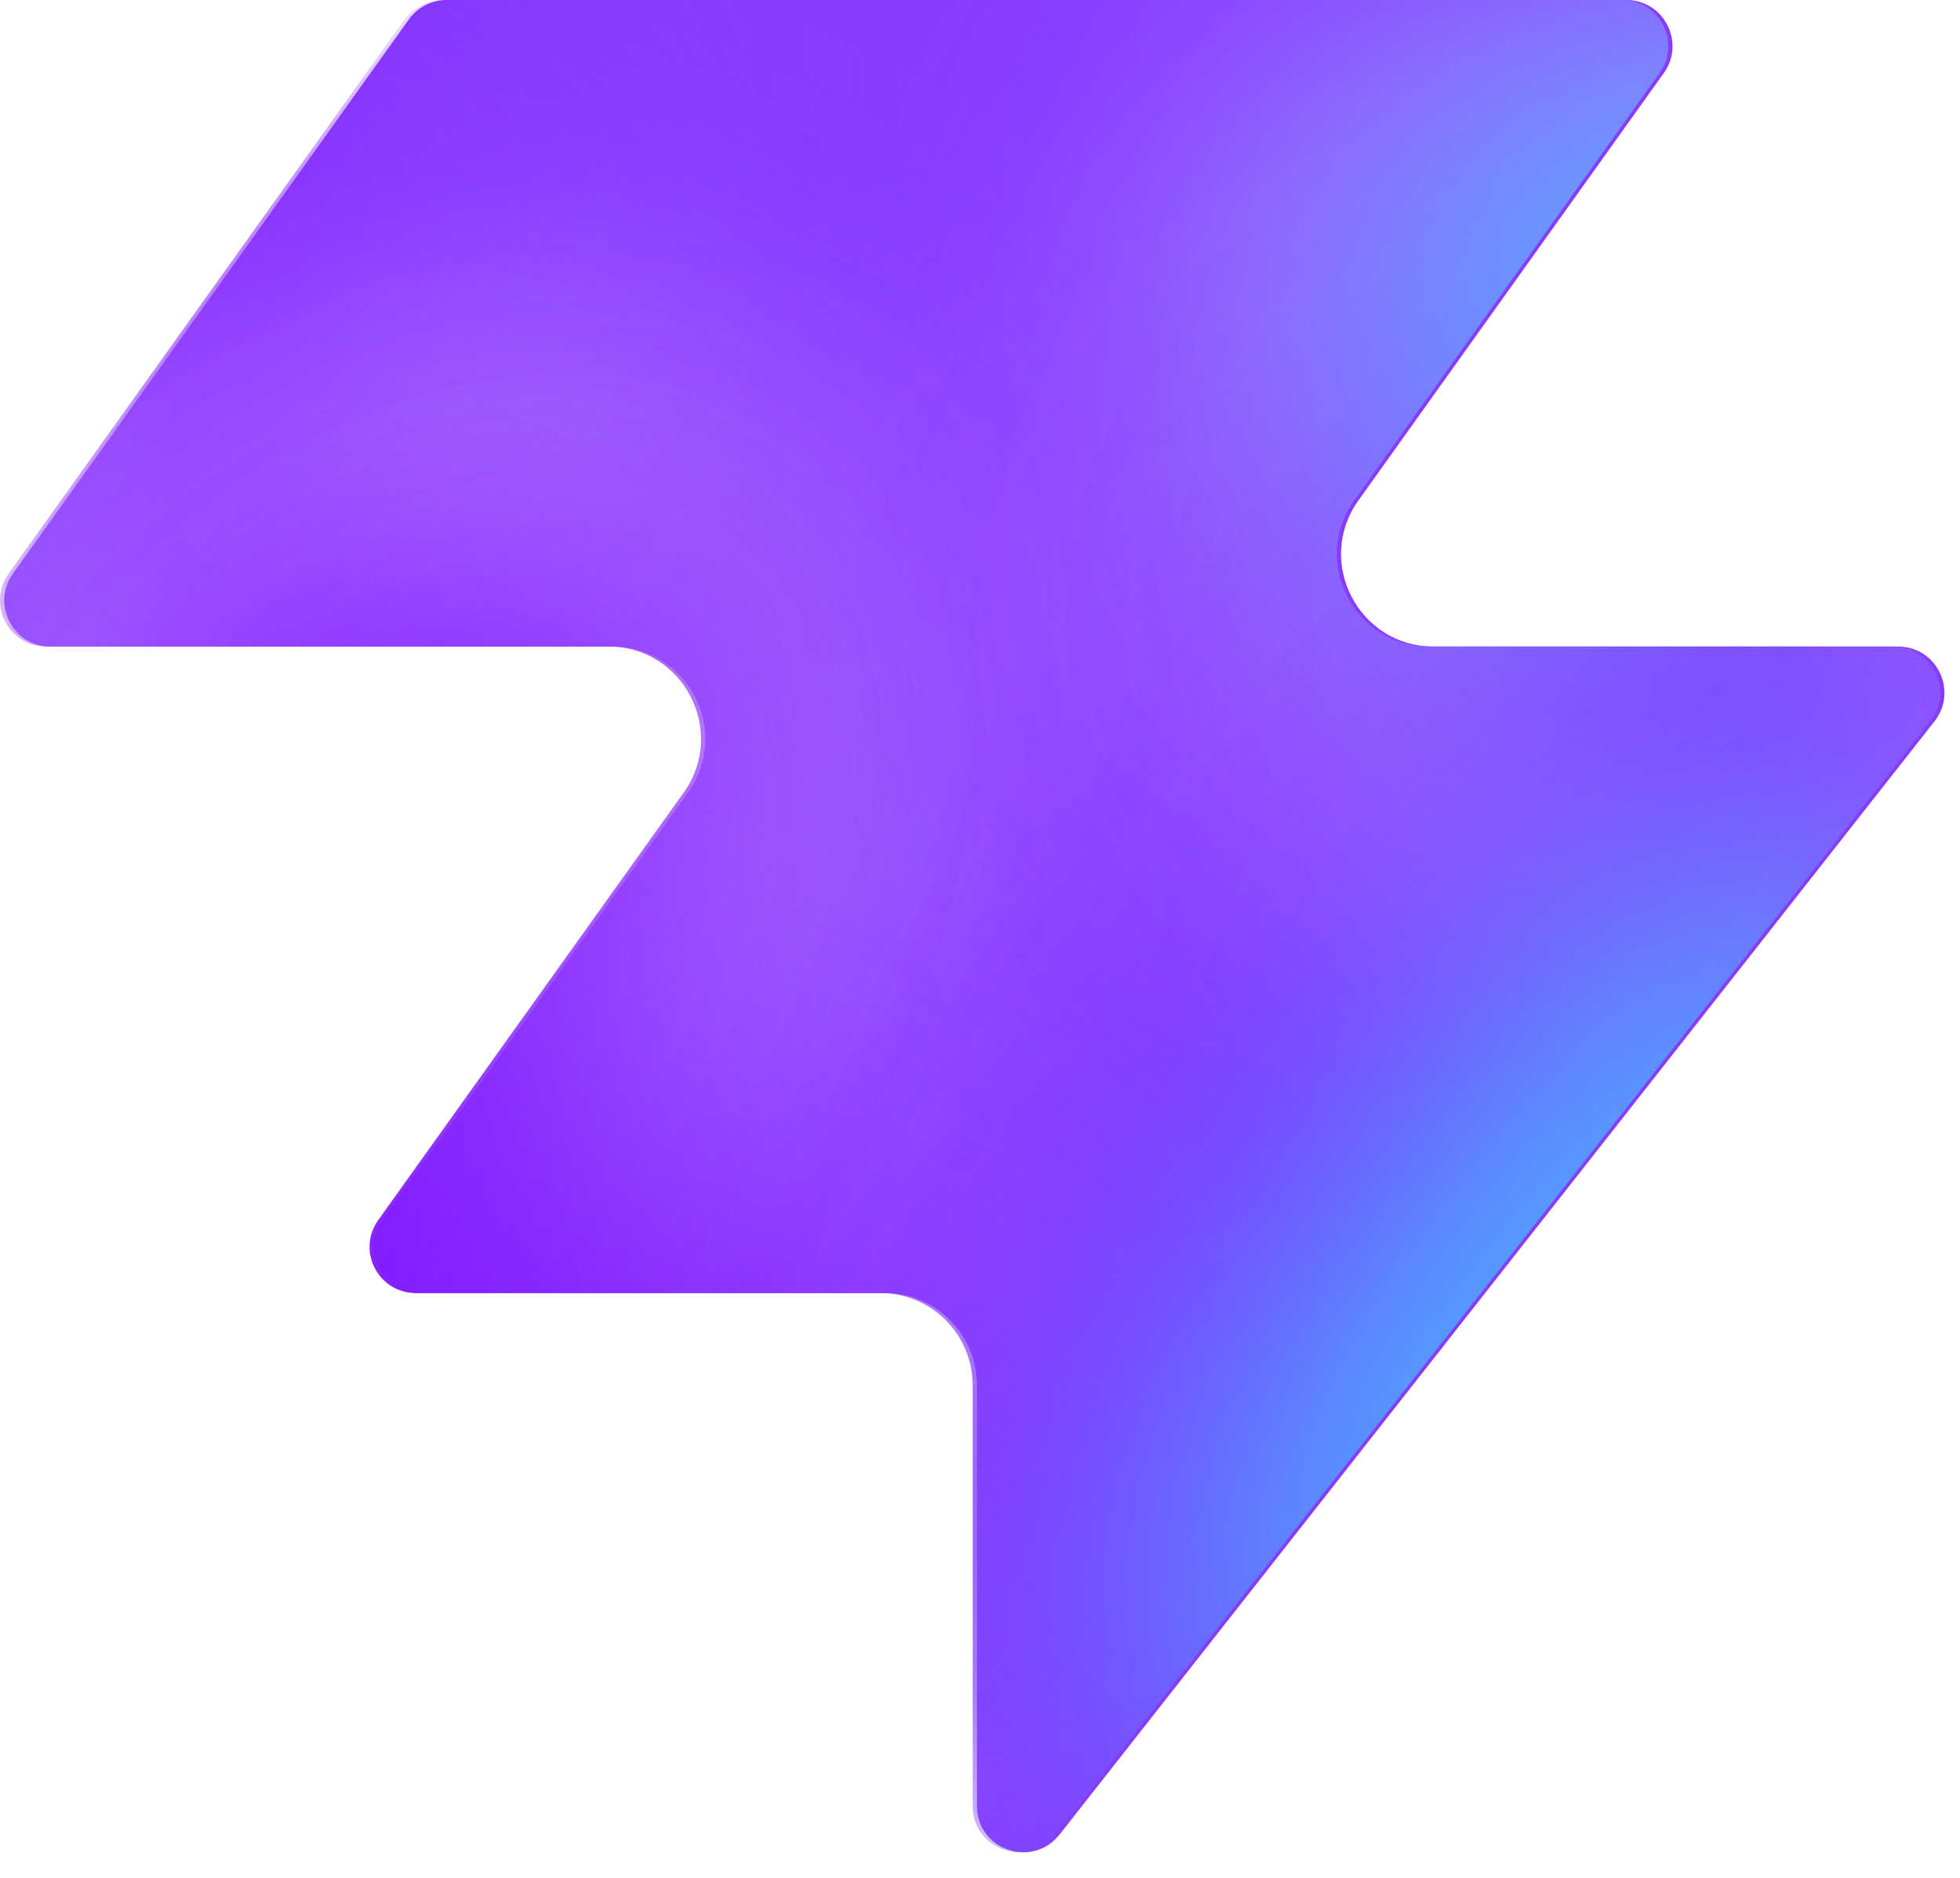
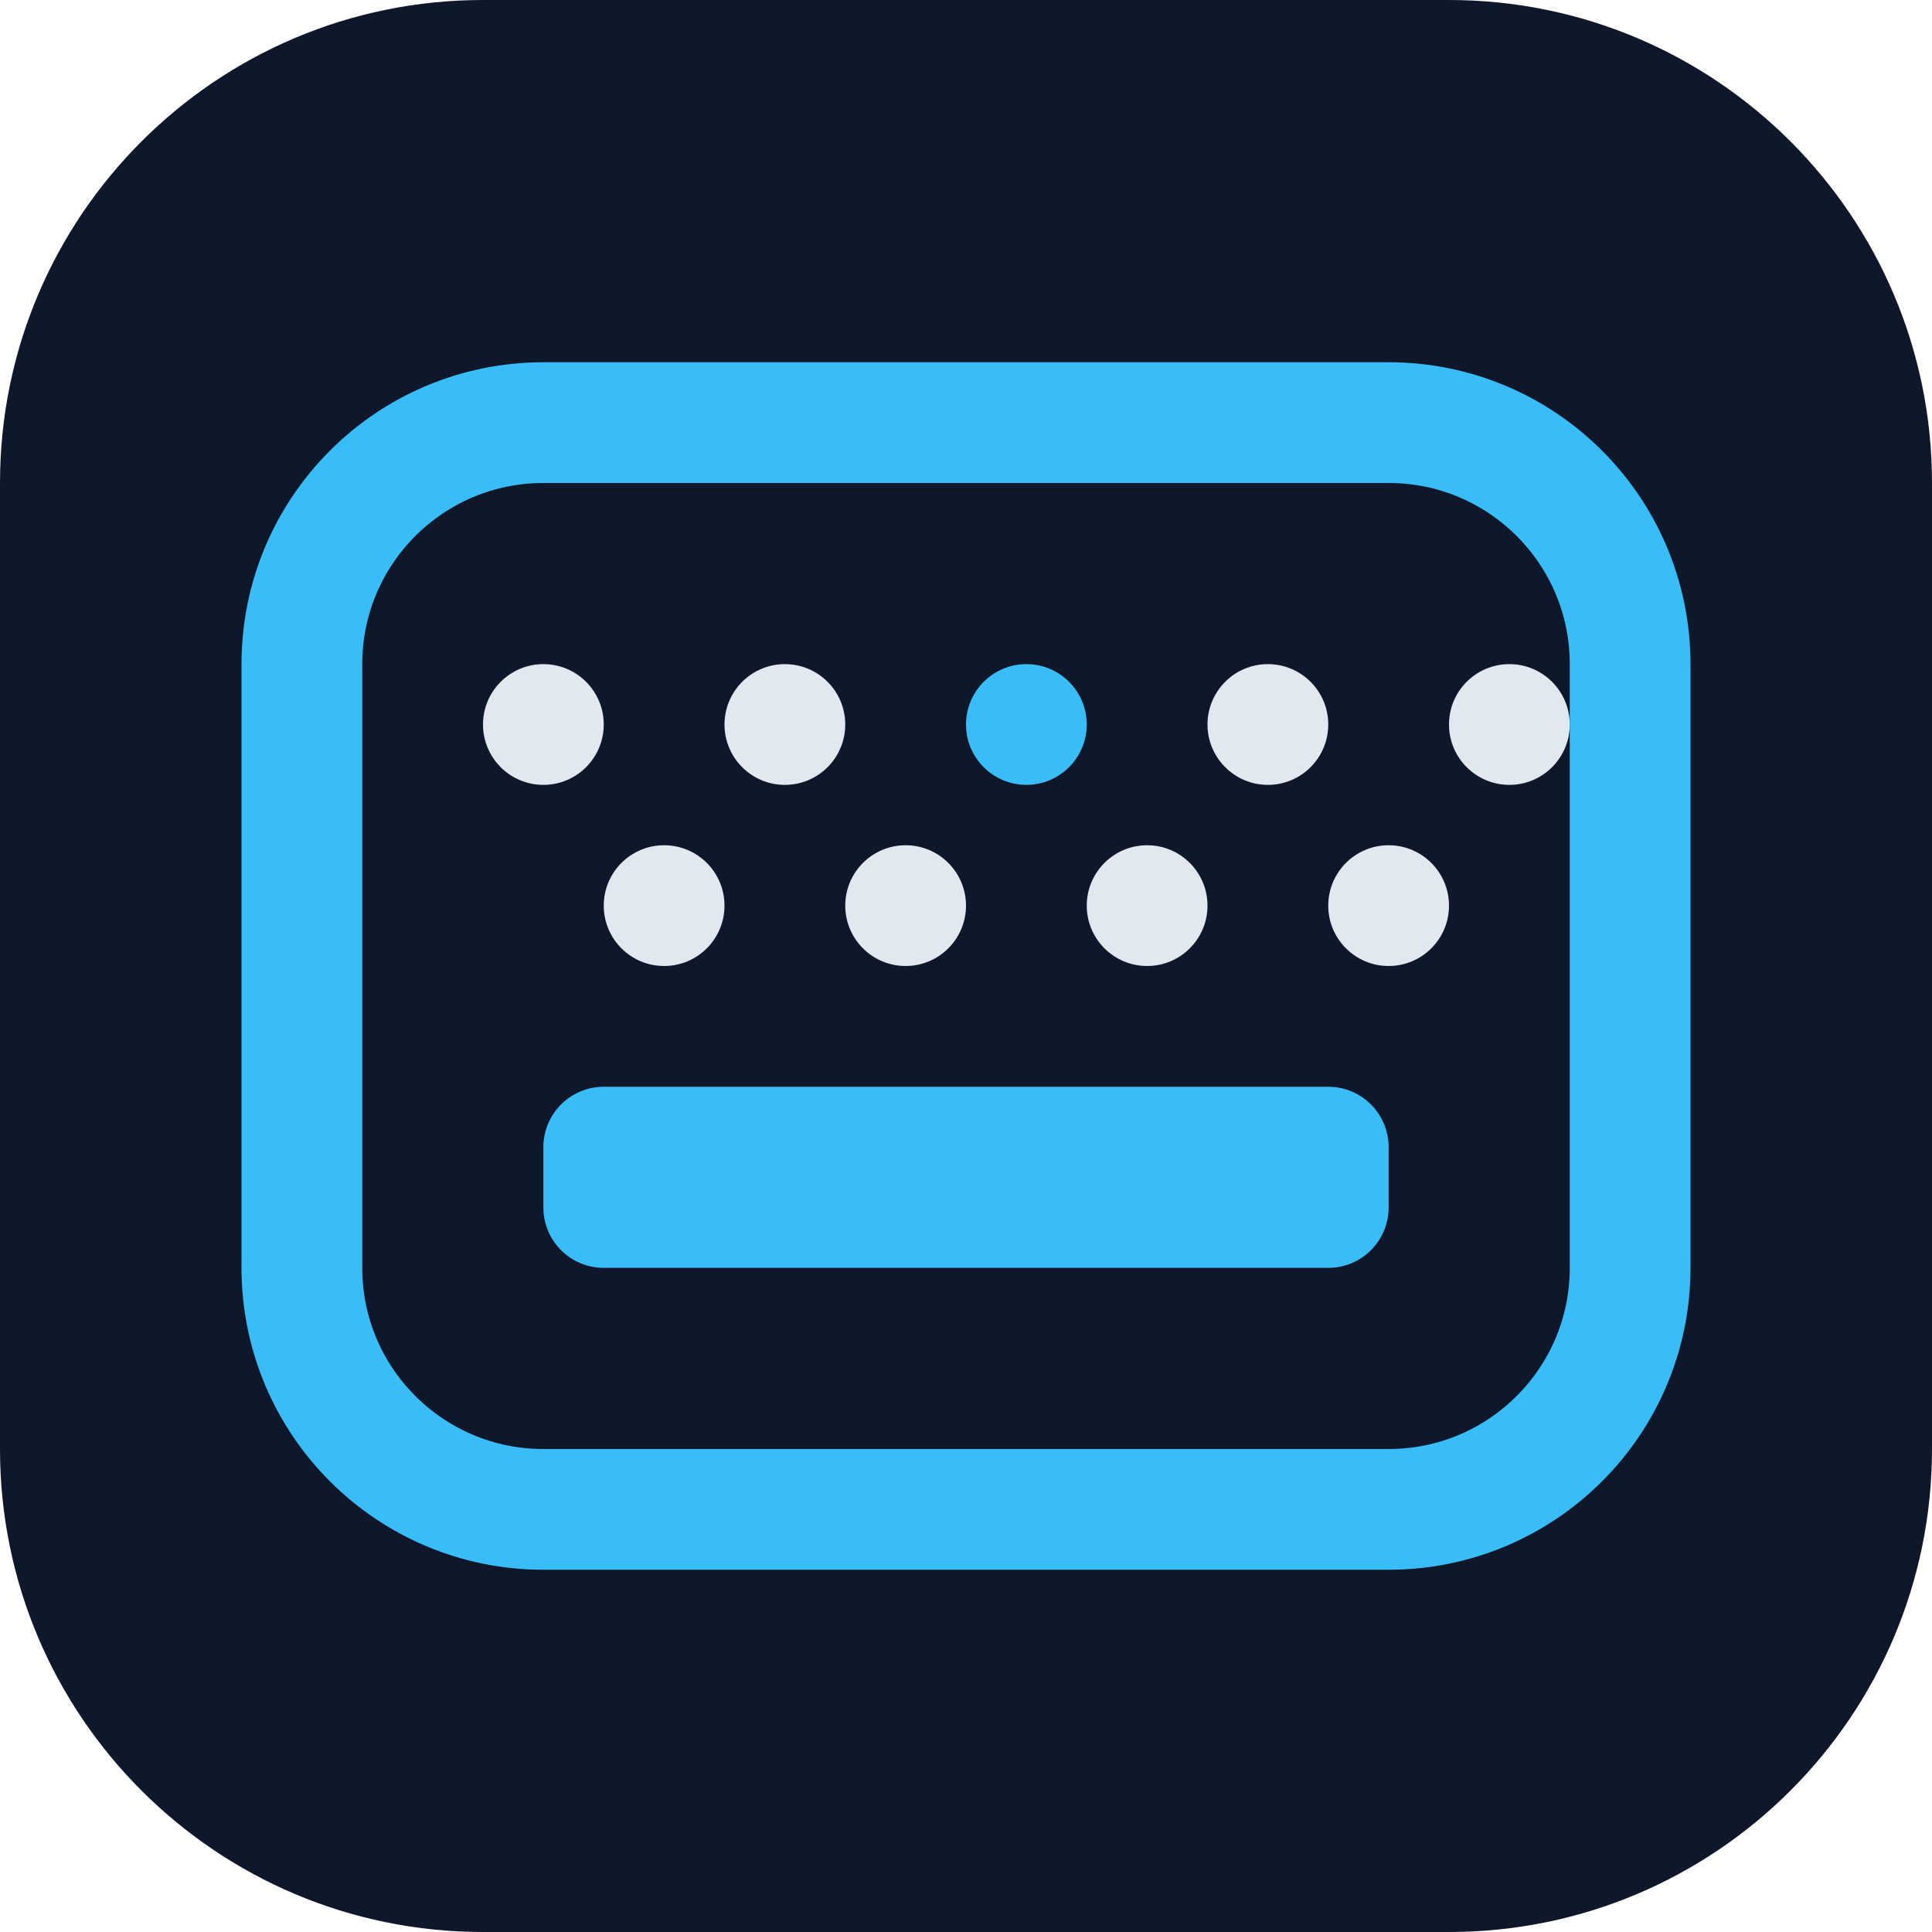
- <svg xmlns="http://www.w3.org/2000/svg" width="48" height="46" fill="none" viewBox="0 0 48 46">
-   <path fill="#863bff" d="M25.946 44.938c-.664.845-2.021.375-2.021-.698V33.937a2.26 2.26 0 0 0-2.262-2.262H10.287c-.92 0-1.456-1.04-.92-1.788l7.48-10.471c1.07-1.497 0-3.578-1.842-3.578H1.237c-.92 0-1.456-1.04-.92-1.788L10.013.474c.214-.297.556-.474.92-.474h28.894c.92 0 1.456 1.04.92 1.788l-7.48 10.471c-1.07 1.498 0 3.579 1.842 3.579h11.377c.943 0 1.473 1.088.89 1.83L25.947 44.94z" style="fill:#863bff;fill:color(display-p3 .525 .23 1);fill-opacity:1" />
-   <mask id="a" width="48" height="46" x="0" y="0" maskUnits="userSpaceOnUse" style="mask-type:alpha">
-     <path fill="#000" d="M25.842 44.938c-.664.844-2.021.375-2.021-.698V33.937a2.26 2.26 0 0 0-2.262-2.262H10.183c-.92 0-1.456-1.04-.92-1.788l7.48-10.471c1.07-1.498 0-3.579-1.842-3.579H1.133c-.92 0-1.456-1.04-.92-1.787L9.91.473c.214-.297.556-.474.92-.474h28.894c.92 0 1.456 1.04.92 1.788l-7.48 10.471c-1.07 1.498 0 3.578 1.842 3.578h11.377c.943 0 1.473 1.088.89 1.832L25.843 44.94z" style="fill:#000;fill-opacity:1" />
-   </mask>
-   <g mask="url(#a)">
-     <g filter="url(#b)">
-       <ellipse cx="5.508" cy="14.704" fill="#ede6ff" rx="5.508" ry="14.704" style="fill:#ede6ff;fill:color(display-p3 .927 .903 1);fill-opacity:1" transform="matrix(.00324 1 1 -.00324 -4.47 31.516)" />
-     </g>
-     <g filter="url(#c)">
-       <ellipse cx="10.399" cy="29.851" fill="#ede6ff" rx="10.399" ry="29.851" style="fill:#ede6ff;fill:color(display-p3 .927 .903 1);fill-opacity:1" transform="matrix(.00324 1 1 -.00324 -39.328 7.883)" />
-     </g>
-     <g filter="url(#d)">
-       <ellipse cx="5.508" cy="30.487" fill="#7e14ff" rx="5.508" ry="30.487" style="fill:#7e14ff;fill:color(display-p3 .492 .077 1);fill-opacity:1" transform="rotate(89.814 -25.913 -14.639)scale(1 -1)" />
-     </g>
-     <g filter="url(#e)">
-       <ellipse cx="5.508" cy="30.599" fill="#7e14ff" rx="5.508" ry="30.599" style="fill:#7e14ff;fill:color(display-p3 .492 .077 1);fill-opacity:1" transform="rotate(89.814 -32.644 -3.334)scale(1 -1)" />
-     </g>
-     <g filter="url(#f)">
-       <ellipse cx="5.508" cy="30.599" fill="#7e14ff" rx="5.508" ry="30.599" style="fill:#7e14ff;fill:color(display-p3 .492 .077 1);fill-opacity:1" transform="matrix(.00324 1 1 -.00324 -34.34 30.47)" />
-     </g>
-     <g filter="url(#g)">
-       <ellipse cx="14.072" cy="22.078" fill="#ede6ff" rx="14.072" ry="22.078" style="fill:#ede6ff;fill:color(display-p3 .927 .903 1);fill-opacity:1" transform="rotate(93.35 24.506 48.493)scale(-1 1)" />
-     </g>
-     <g filter="url(#h)">
-       <ellipse cx="3.47" cy="21.501" fill="#7e14ff" rx="3.47" ry="21.501" style="fill:#7e14ff;fill:color(display-p3 .492 .077 1);fill-opacity:1" transform="rotate(89.009 28.708 47.59)scale(-1 1)" />
-     </g>
-     <g filter="url(#i)">
-       <ellipse cx="3.47" cy="21.501" fill="#7e14ff" rx="3.47" ry="21.501" style="fill:#7e14ff;fill:color(display-p3 .492 .077 1);fill-opacity:1" transform="rotate(89.009 28.708 47.59)scale(-1 1)" />
-     </g>
-     <g filter="url(#j)">
-       <ellipse cx=".387" cy="8.972" fill="#7e14ff" rx="4.407" ry="29.108" style="fill:#7e14ff;fill:color(display-p3 .492 .077 1);fill-opacity:1" transform="rotate(39.51 .387 8.972)" />
-     </g>
-     <g filter="url(#k)">
-       <ellipse cx="47.523" cy="-6.092" fill="#7e14ff" rx="4.407" ry="29.108" style="fill:#7e14ff;fill:color(display-p3 .492 .077 1);fill-opacity:1" transform="rotate(37.892 47.523 -6.092)" />
-     </g>
-     <g filter="url(#l)">
-       <ellipse cx="41.412" cy="6.333" fill="#47bfff" rx="5.971" ry="9.665" style="fill:#47bfff;fill:color(display-p3 .28 .748 1);fill-opacity:1" transform="rotate(37.892 41.412 6.333)" />
-     </g>
-     <g filter="url(#m)">
-       <ellipse cx="-1.879" cy="38.332" fill="#7e14ff" rx="4.407" ry="29.108" style="fill:#7e14ff;fill:color(display-p3 .492 .077 1);fill-opacity:1" transform="rotate(37.892 -1.88 38.332)" />
-     </g>
-     <g filter="url(#n)">
-       <ellipse cx="-1.879" cy="38.332" fill="#7e14ff" rx="4.407" ry="29.108" style="fill:#7e14ff;fill:color(display-p3 .492 .077 1);fill-opacity:1" transform="rotate(37.892 -1.88 38.332)" />
-     </g>
-     <g filter="url(#o)">
-       <ellipse cx="35.651" cy="29.907" fill="#7e14ff" rx="4.407" ry="29.108" style="fill:#7e14ff;fill:color(display-p3 .492 .077 1);fill-opacity:1" transform="rotate(37.892 35.651 29.907)" />
-     </g>
-     <g filter="url(#p)">
-       <ellipse cx="38.418" cy="32.4" fill="#47bfff" rx="5.971" ry="15.297" style="fill:#47bfff;fill:color(display-p3 .28 .748 1);fill-opacity:1" transform="rotate(37.892 38.418 32.4)" />
-     </g>
-   </g>
-   <defs>
-     <filter id="b" width="60.045" height="41.654" x="-19.77" y="16.149" color-interpolation-filters="sRGB" filterUnits="userSpaceOnUse">
-       <feFlood flood-opacity="0" result="BackgroundImageFix" />
-       <feBlend in="SourceGraphic" in2="BackgroundImageFix" result="shape" />
-       <feGaussianBlur result="effect1_foregroundBlur_2002_17158" stdDeviation="7.659" />
-     </filter>
-     <filter id="c" width="90.34" height="51.437" x="-54.613" y="-7.533" color-interpolation-filters="sRGB" filterUnits="userSpaceOnUse">
-       <feFlood flood-opacity="0" result="BackgroundImageFix" />
-       <feBlend in="SourceGraphic" in2="BackgroundImageFix" result="shape" />
-       <feGaussianBlur result="effect1_foregroundBlur_2002_17158" stdDeviation="7.659" />
-     </filter>
-     <filter id="d" width="79.355" height="29.4" x="-49.64" y="2.03" color-interpolation-filters="sRGB" filterUnits="userSpaceOnUse">
-       <feFlood flood-opacity="0" result="BackgroundImageFix" />
-       <feBlend in="SourceGraphic" in2="BackgroundImageFix" result="shape" />
-       <feGaussianBlur result="effect1_foregroundBlur_2002_17158" stdDeviation="4.596" />
-     </filter>
-     <filter id="e" width="79.579" height="29.4" x="-45.045" y="20.029" color-interpolation-filters="sRGB" filterUnits="userSpaceOnUse">
-       <feFlood flood-opacity="0" result="BackgroundImageFix" />
-       <feBlend in="SourceGraphic" in2="BackgroundImageFix" result="shape" />
-       <feGaussianBlur result="effect1_foregroundBlur_2002_17158" stdDeviation="4.596" />
-     </filter>
-     <filter id="f" width="79.579" height="29.4" x="-43.513" y="21.178" color-interpolation-filters="sRGB" filterUnits="userSpaceOnUse">
-       <feFlood flood-opacity="0" result="BackgroundImageFix" />
-       <feBlend in="SourceGraphic" in2="BackgroundImageFix" result="shape" />
-       <feGaussianBlur result="effect1_foregroundBlur_2002_17158" stdDeviation="4.596" />
-     </filter>
-     <filter id="g" width="74.749" height="58.852" x="15.756" y="-17.901" color-interpolation-filters="sRGB" filterUnits="userSpaceOnUse">
-       <feFlood flood-opacity="0" result="BackgroundImageFix" />
-       <feBlend in="SourceGraphic" in2="BackgroundImageFix" result="shape" />
-       <feGaussianBlur result="effect1_foregroundBlur_2002_17158" stdDeviation="7.659" />
-     </filter>
-     <filter id="h" width="61.377" height="25.362" x="23.548" y="2.284" color-interpolation-filters="sRGB" filterUnits="userSpaceOnUse">
-       <feFlood flood-opacity="0" result="BackgroundImageFix" />
-       <feBlend in="SourceGraphic" in2="BackgroundImageFix" result="shape" />
-       <feGaussianBlur result="effect1_foregroundBlur_2002_17158" stdDeviation="4.596" />
-     </filter>
-     <filter id="i" width="61.377" height="25.362" x="23.548" y="2.284" color-interpolation-filters="sRGB" filterUnits="userSpaceOnUse">
-       <feFlood flood-opacity="0" result="BackgroundImageFix" />
-       <feBlend in="SourceGraphic" in2="BackgroundImageFix" result="shape" />
-       <feGaussianBlur result="effect1_foregroundBlur_2002_17158" stdDeviation="4.596" />
-     </filter>
-     <filter id="j" width="56.045" height="63.649" x="-27.636" y="-22.853" color-interpolation-filters="sRGB" filterUnits="userSpaceOnUse">
-       <feFlood flood-opacity="0" result="BackgroundImageFix" />
-       <feBlend in="SourceGraphic" in2="BackgroundImageFix" result="shape" />
-       <feGaussianBlur result="effect1_foregroundBlur_2002_17158" stdDeviation="4.596" />
-     </filter>
-     <filter id="k" width="54.814" height="64.646" x="20.116" y="-38.415" color-interpolation-filters="sRGB" filterUnits="userSpaceOnUse">
-       <feFlood flood-opacity="0" result="BackgroundImageFix" />
-       <feBlend in="SourceGraphic" in2="BackgroundImageFix" result="shape" />
-       <feGaussianBlur result="effect1_foregroundBlur_2002_17158" stdDeviation="4.596" />
-     </filter>
-     <filter id="l" width="33.541" height="35.313" x="24.641" y="-11.323" color-interpolation-filters="sRGB" filterUnits="userSpaceOnUse">
-       <feFlood flood-opacity="0" result="BackgroundImageFix" />
-       <feBlend in="SourceGraphic" in2="BackgroundImageFix" result="shape" />
-       <feGaussianBlur result="effect1_foregroundBlur_2002_17158" stdDeviation="4.596" />
-     </filter>
-     <filter id="m" width="54.814" height="64.646" x="-29.286" y="6.009" color-interpolation-filters="sRGB" filterUnits="userSpaceOnUse">
-       <feFlood flood-opacity="0" result="BackgroundImageFix" />
-       <feBlend in="SourceGraphic" in2="BackgroundImageFix" result="shape" />
-       <feGaussianBlur result="effect1_foregroundBlur_2002_17158" stdDeviation="4.596" />
-     </filter>
-     <filter id="n" width="54.814" height="64.646" x="-29.286" y="6.009" color-interpolation-filters="sRGB" filterUnits="userSpaceOnUse">
-       <feFlood flood-opacity="0" result="BackgroundImageFix" />
-       <feBlend in="SourceGraphic" in2="BackgroundImageFix" result="shape" />
-       <feGaussianBlur result="effect1_foregroundBlur_2002_17158" stdDeviation="4.596" />
-     </filter>
-     <filter id="o" width="54.814" height="64.646" x="8.244" y="-2.416" color-interpolation-filters="sRGB" filterUnits="userSpaceOnUse">
-       <feFlood flood-opacity="0" result="BackgroundImageFix" />
-       <feBlend in="SourceGraphic" in2="BackgroundImageFix" result="shape" />
-       <feGaussianBlur result="effect1_foregroundBlur_2002_17158" stdDeviation="4.596" />
-     </filter>
-     <filter id="p" width="39.409" height="43.623" x="18.713" y="10.588" color-interpolation-filters="sRGB" filterUnits="userSpaceOnUse">
-       <feFlood flood-opacity="0" result="BackgroundImageFix" />
-       <feBlend in="SourceGraphic" in2="BackgroundImageFix" result="shape" />
-       <feGaussianBlur result="effect1_foregroundBlur_2002_17158" stdDeviation="4.596" />
-     </filter>
-   </defs>
+ <svg xmlns="http://www.w3.org/2000/svg" viewBox="0 0 32 32" fill="none">
+   <rect width="32" height="32" rx="8" fill="#0f172a" />
+   <rect x="5" y="7" width="22" height="18" rx="4" stroke="#38bdf8" stroke-width="2" />
+   <rect x="9" y="18" width="14" height="3" rx="1" fill="#38bdf8" />
+   <circle cx="9" cy="12" r="1" fill="#e2e8f0" />
+   <circle cx="13" cy="12" r="1" fill="#e2e8f0" />
+   <circle cx="17" cy="12" r="1" fill="#38bdf8" />
+   <circle cx="21" cy="12" r="1" fill="#e2e8f0" />
+   <circle cx="25" cy="12" r="1" fill="#e2e8f0" />
+   <circle cx="11" cy="15" r="1" fill="#e2e8f0" />
+   <circle cx="15" cy="15" r="1" fill="#e2e8f0" />
+   <circle cx="19" cy="15" r="1" fill="#e2e8f0" />
+   <circle cx="23" cy="15" r="1" fill="#e2e8f0" />
</svg>
